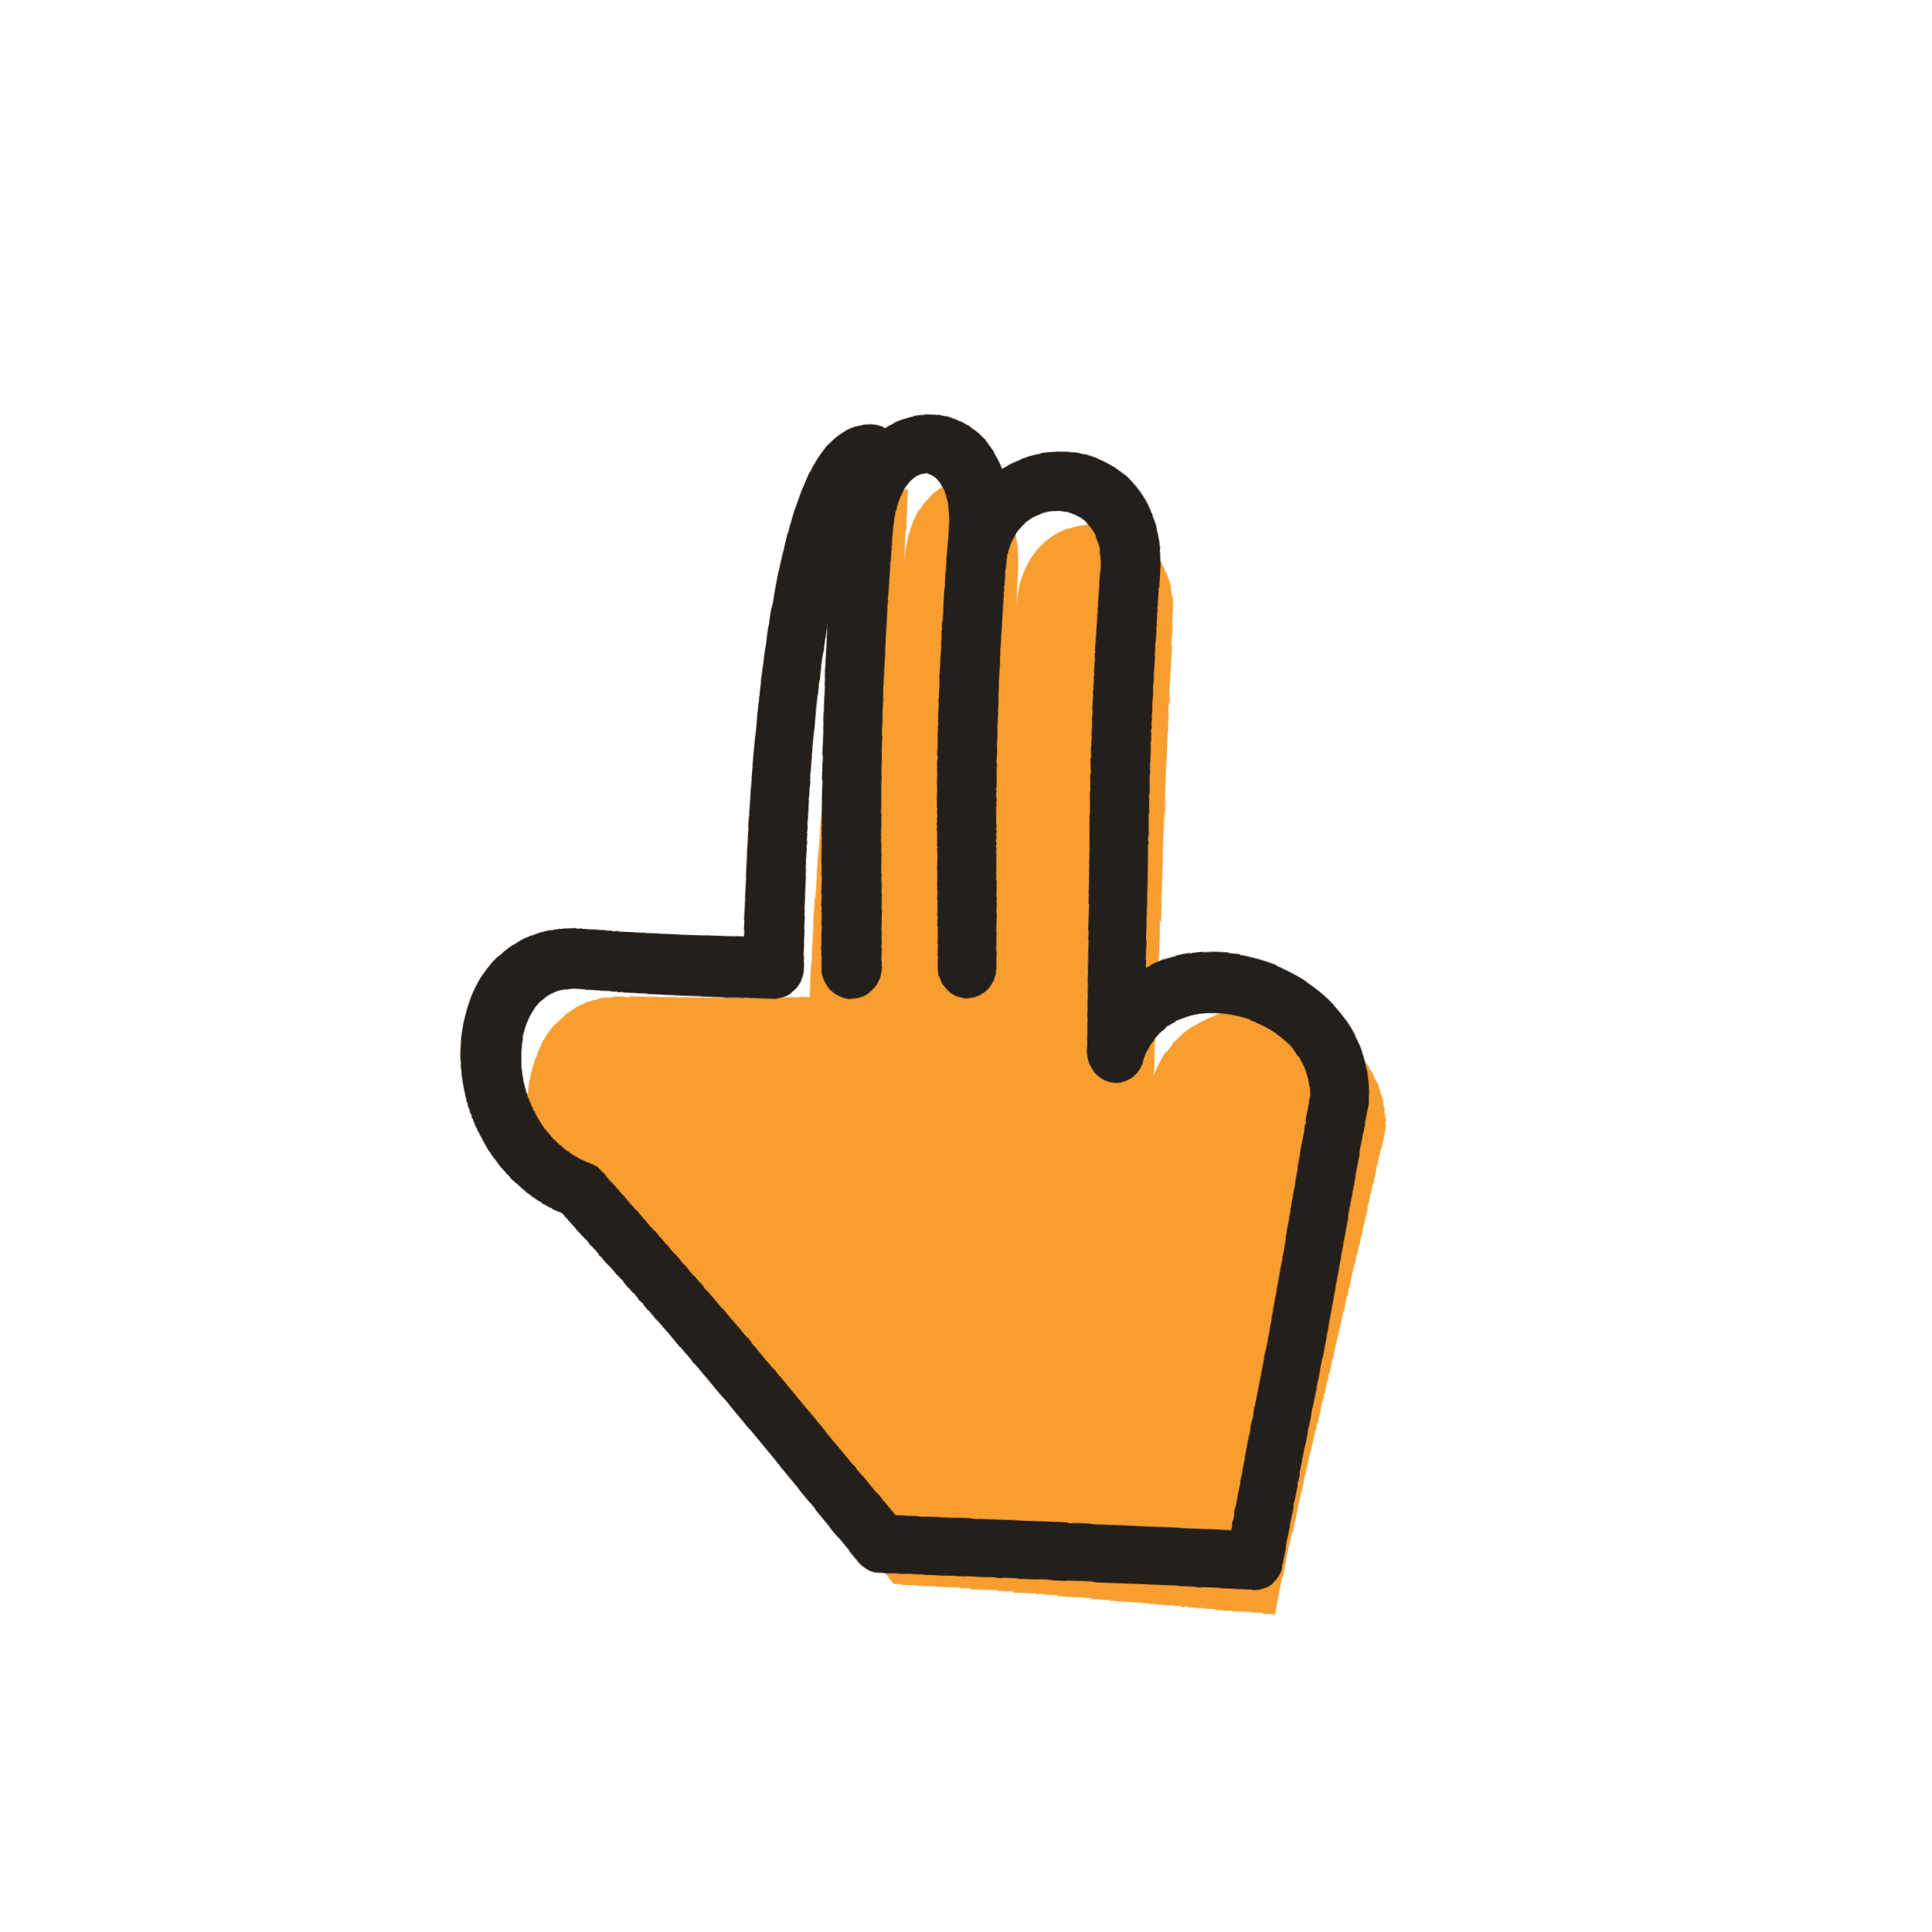
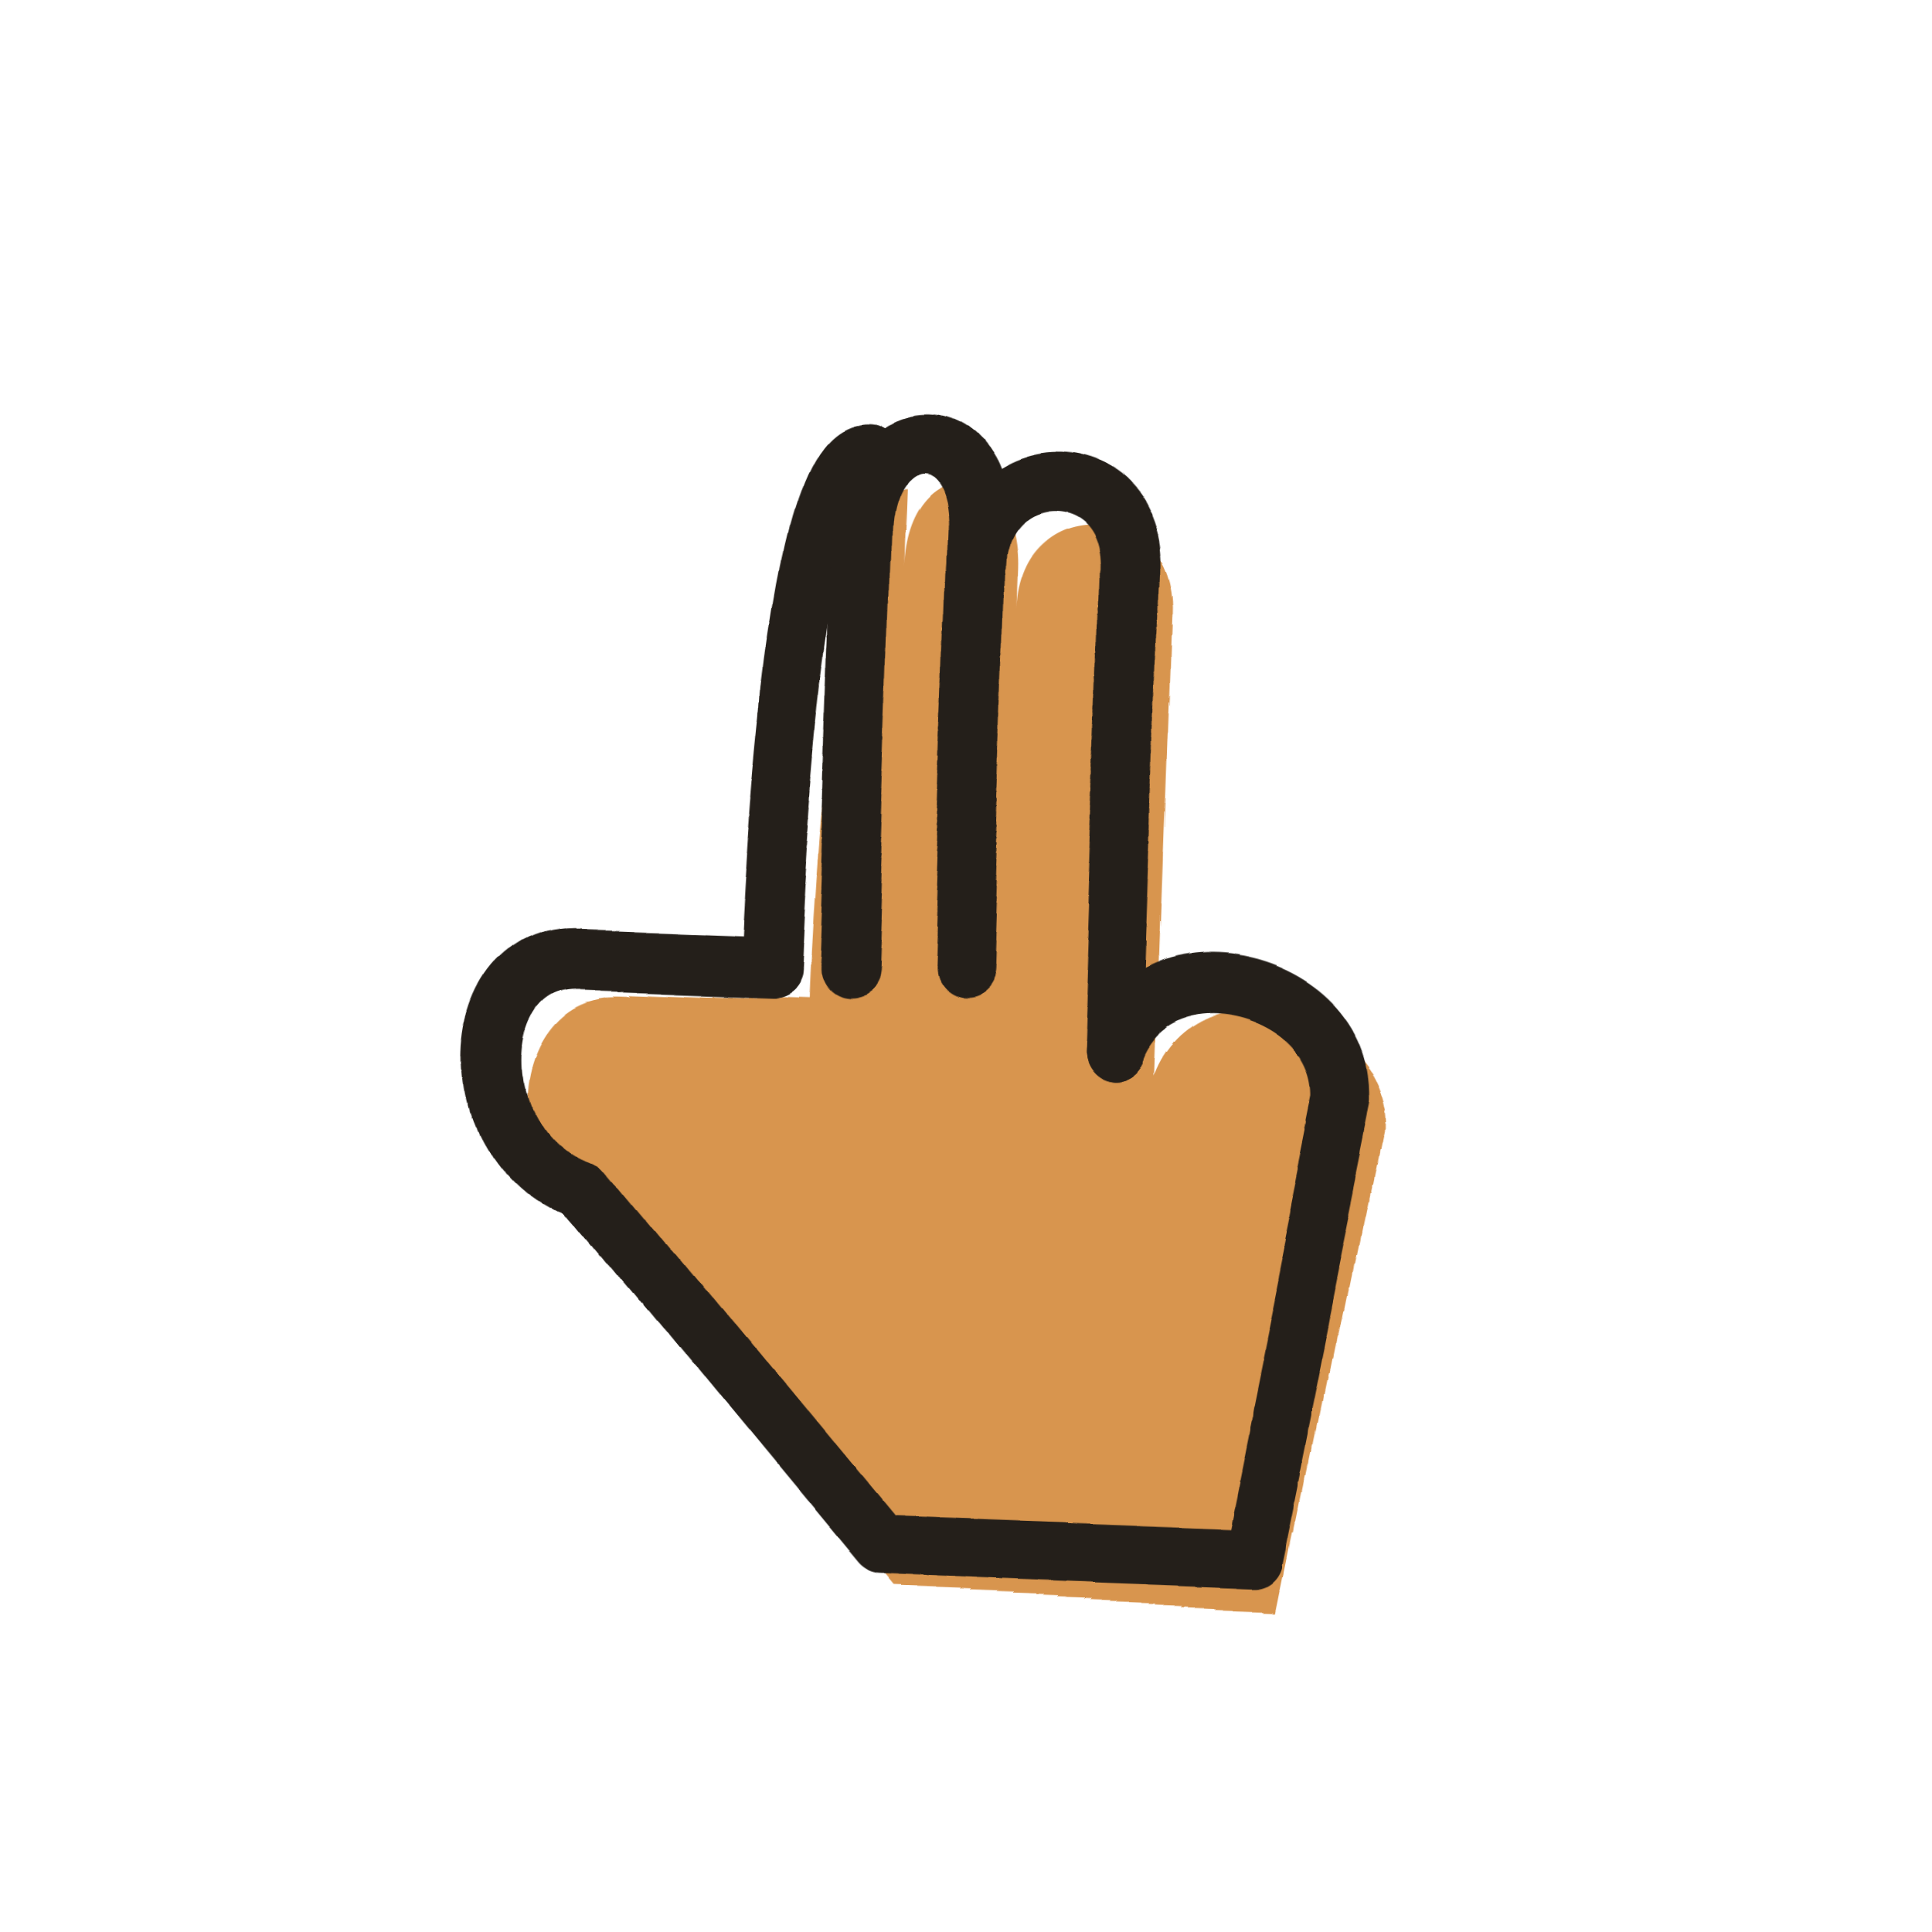
<svg xmlns="http://www.w3.org/2000/svg" viewBox="0 0 100 100">
  <defs>
    <filter id="ri" x="-30%" y="-30%" width="160%" height="160%">
      <feTurbulence type="fractalNoise" baseFrequency="0.021" numOctaves="2" seed="814" result="n" />
      <feDisplacementMap in="SourceGraphic" in2="n" scale="2.7" xChannelSelector="R" yChannelSelector="G" />
    </filter>
    <filter id="rf" x="-30%" y="-30%" width="160%" height="160%">
      <feTurbulence type="fractalNoise" baseFrequency="0.015" numOctaves="2" seed="827" result="n" />
      <feDisplacementMap in="SourceGraphic" in2="n" scale="4.4" xChannelSelector="R" yChannelSelector="G" />
    </filter>
  </defs>
  <g transform="rotate(2 50 50)">
    <g filter="url(#rf)" transform="translate(1.6 2.2)" opacity="0.9" stroke="none">
-       <path d="M44 24 C40 24, 40 50, 40 50 L30 50 C24 50, 24 60, 30 62 L46 80 L66 80 L70 56 C70 50, 60 48, 58 54 L58 30 C58 24, 50 24, 50 30 L50 28 C50 22, 44 22, 44 28 Z" fill="#F7931A" />
+       <path d="M44 24 C40 24, 40 50, 40 50 L30 50 C24 50, 24 60, 30 62 L46 80 L66 80 L70 56 C70 50, 60 48, 58 54 L58 30 C58 24, 50 24, 50 30 L50 28 C50 22, 44 22, 44 28 Z" fill="#D4893B" />
    </g>
    <g filter="url(#ri)" fill="none" stroke="#241f1a" stroke-width="3.1" stroke-linecap="round" stroke-linejoin="round">
      <path d="M44 24 C40 24, 40 50, 40 50 L30 50 C24 50, 24 60, 30 62 L46 80 L66 80 L70 56 C70 50, 60 48, 58 54" />
      <path d="M58 54 L58 30 C58 24, 50 24, 50 30 L50 50" />
      <path d="M50 30 L50 28 C50 22, 44 22, 44 28 L44 50" />
    </g>
  </g>
</svg>
